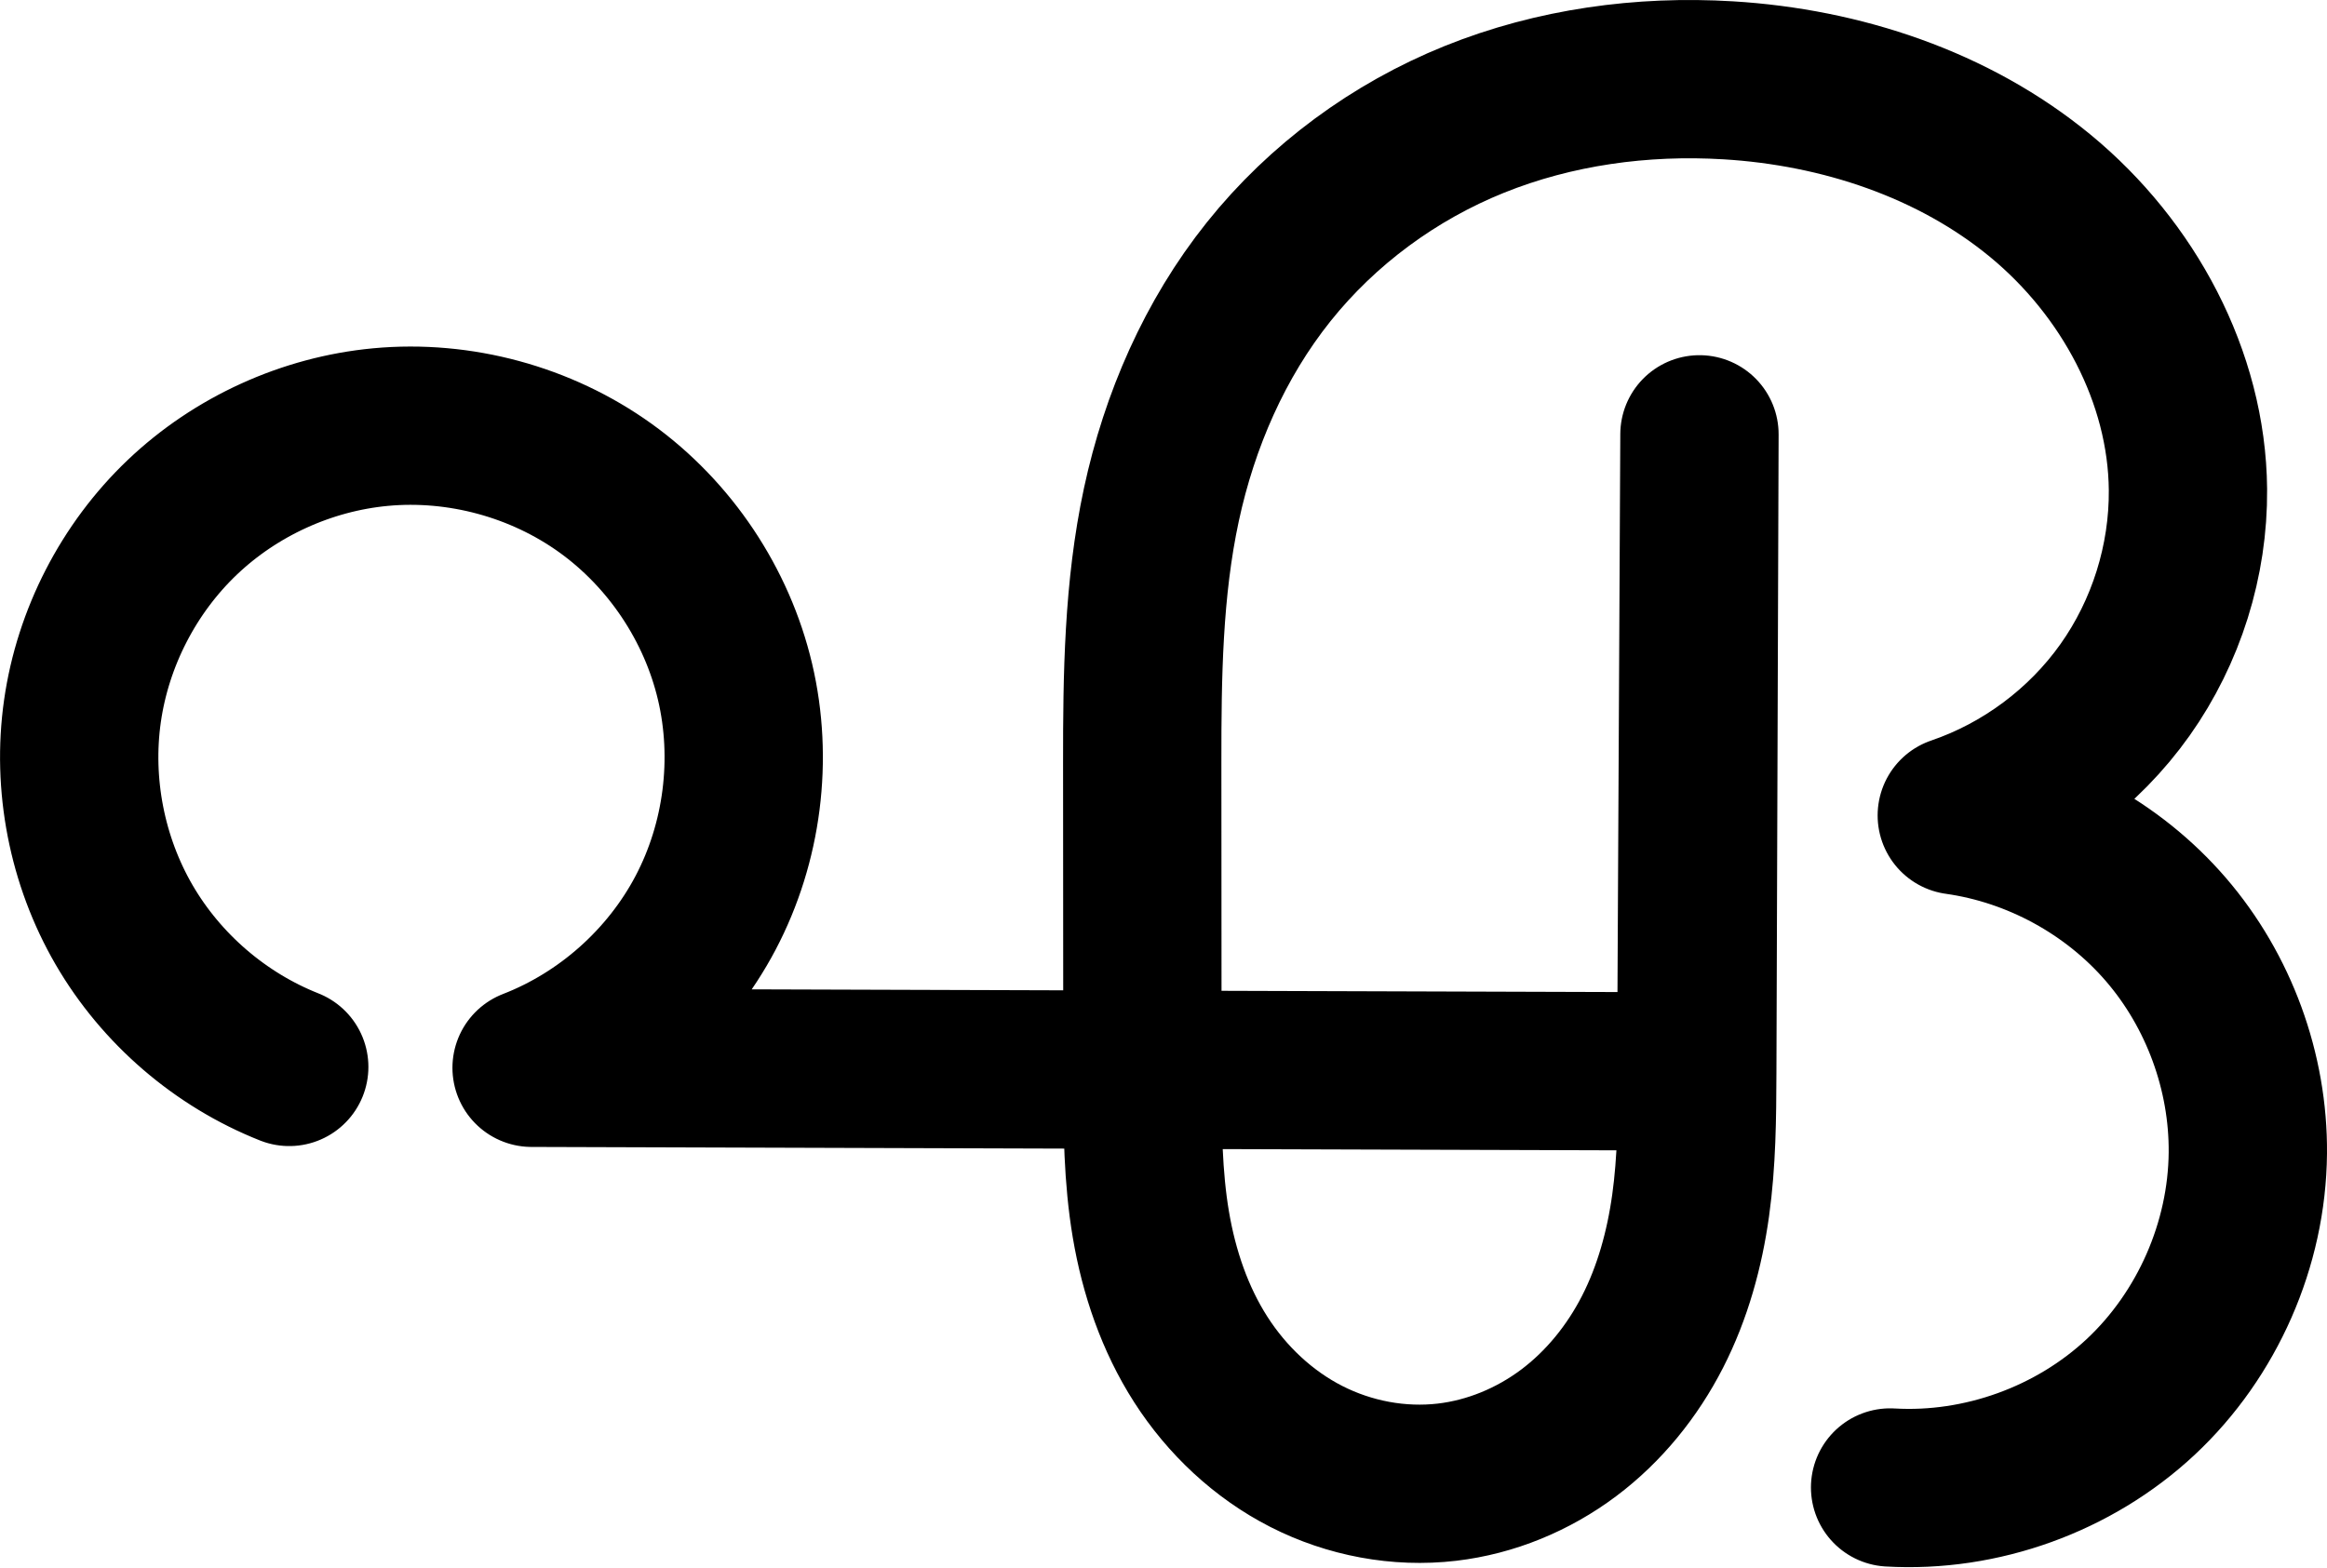
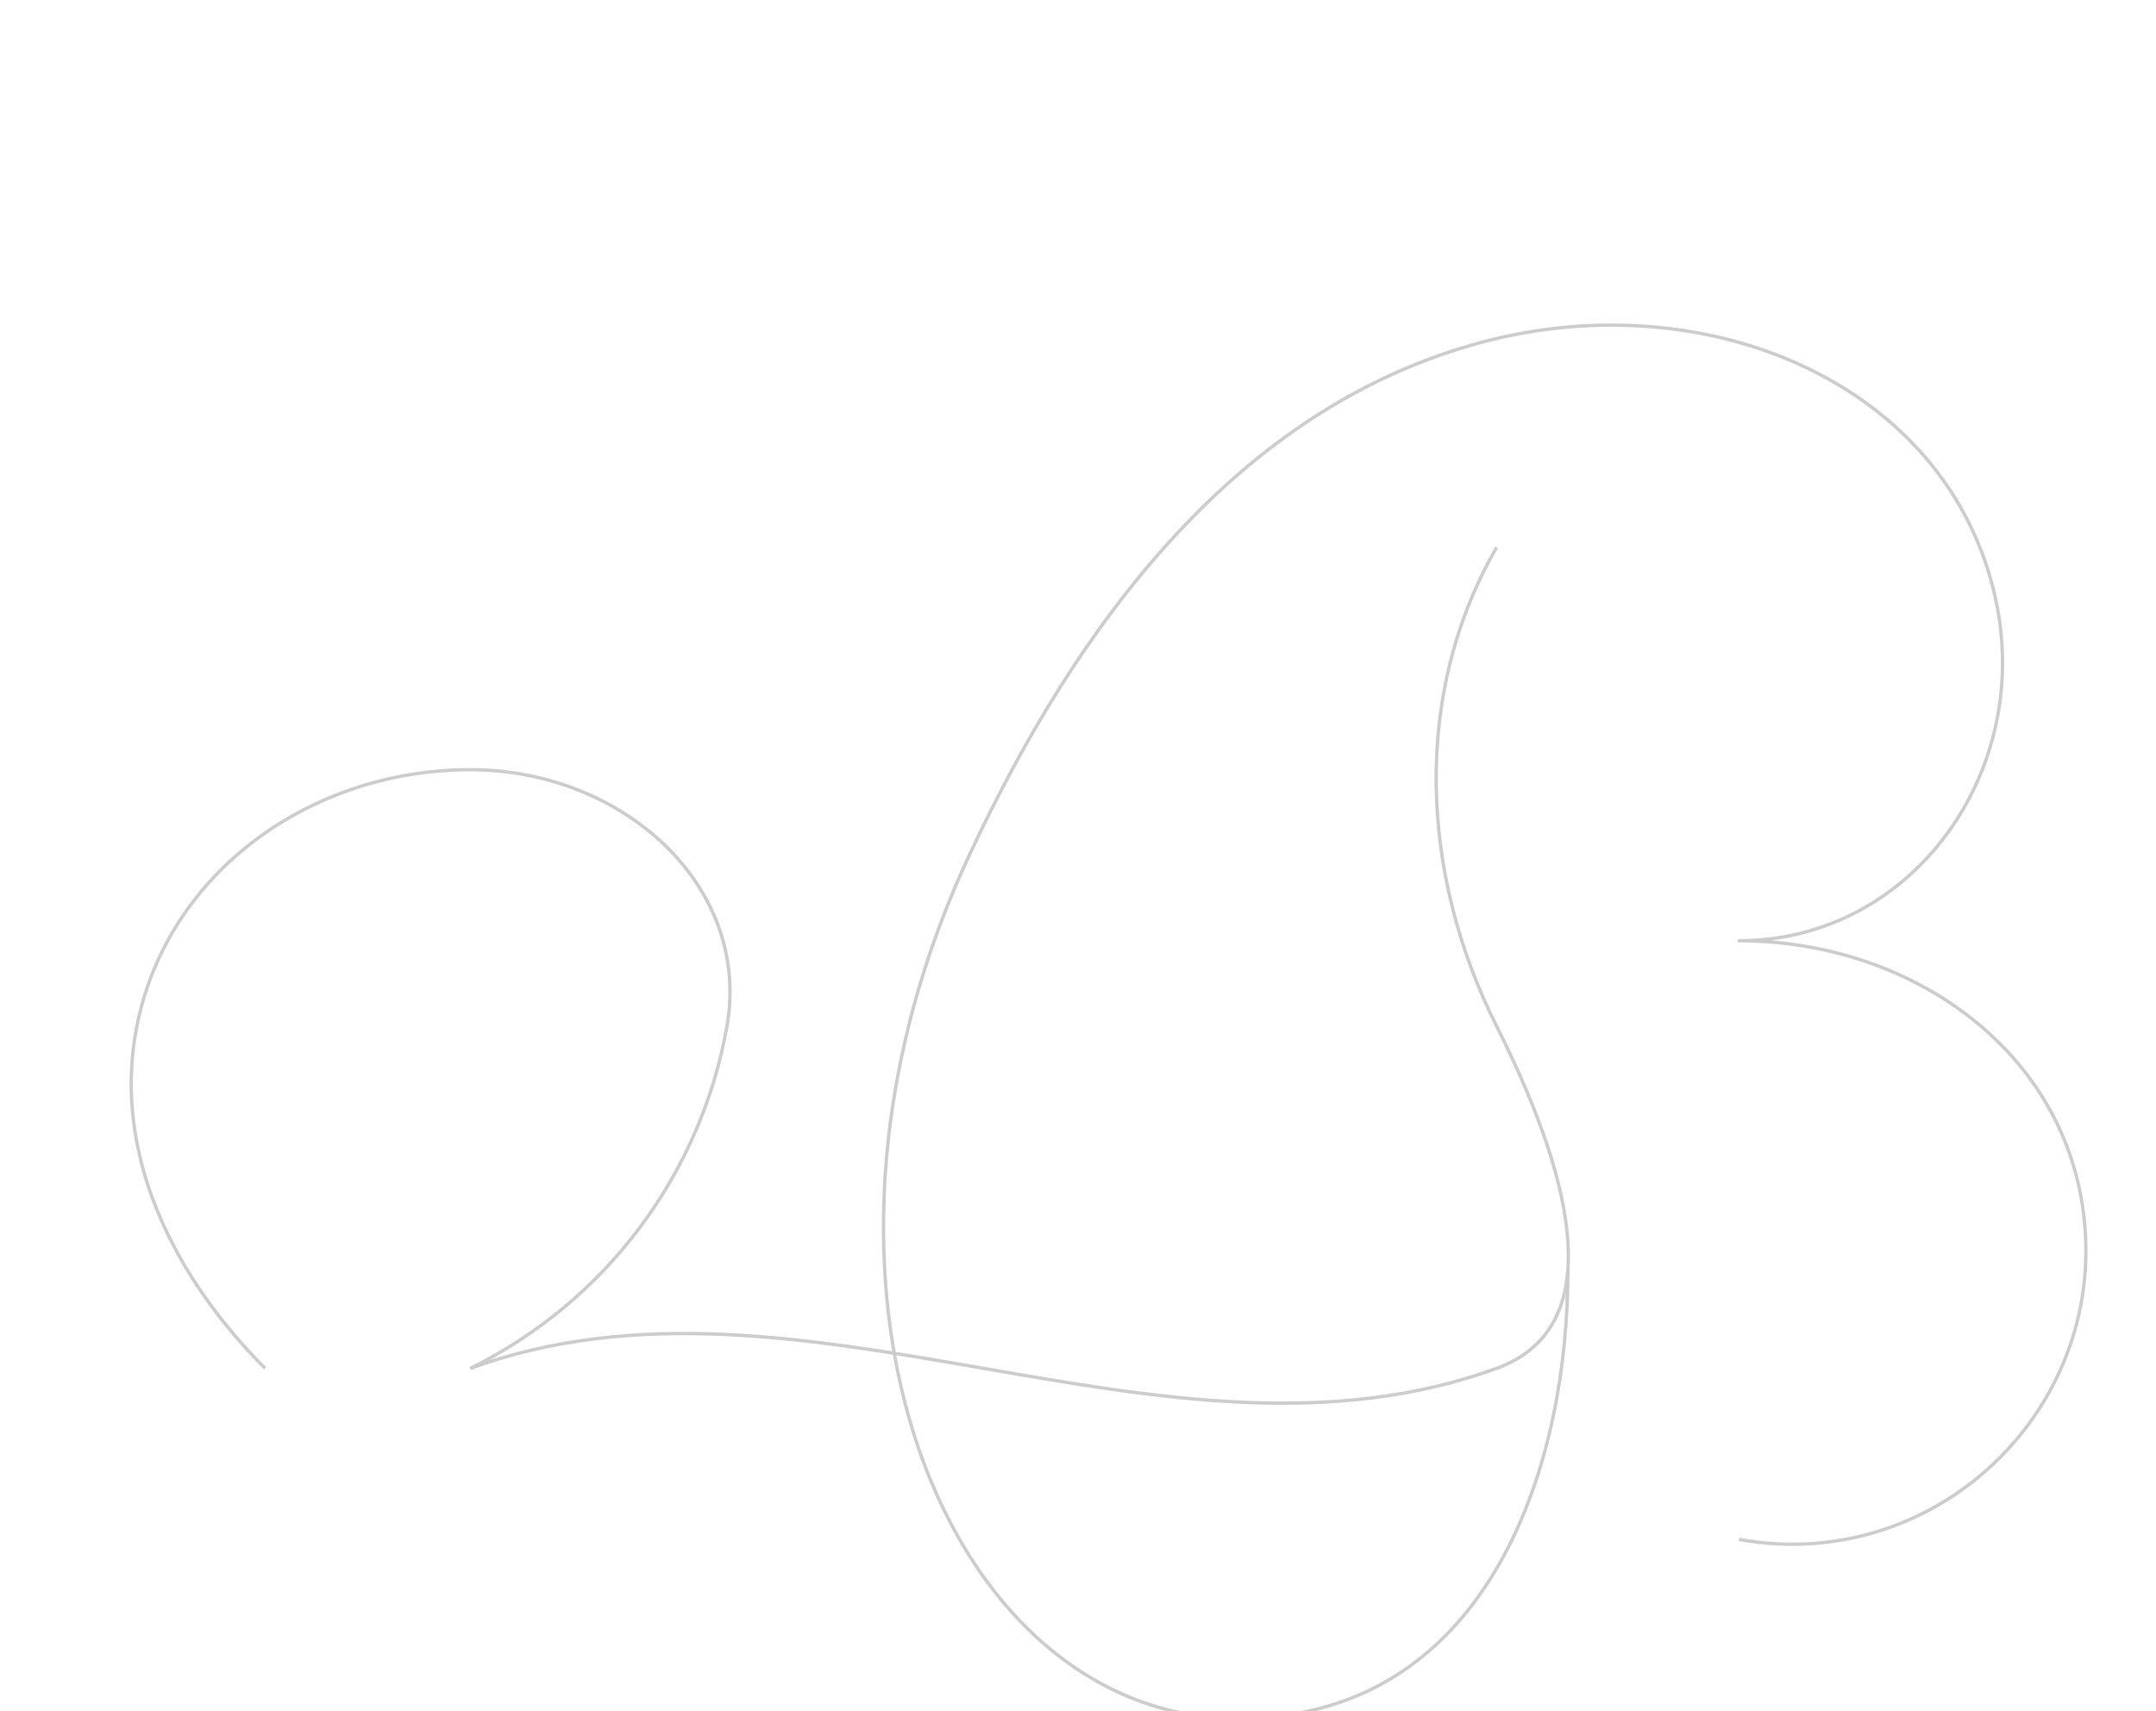
- <svg xmlns="http://www.w3.org/2000/svg" width="514.447" height="346.556" id="svg2992" version="1.1">
-   <defs id="defs5498">
-     </defs>
-   <g id="layer1" transform="translate(-848.3289,93.06081)">
-     <g id="layer1-3" transform="translate(176.2648,-6713.471)" style="stroke-width:70;stroke-miterlimit:4;stroke-dasharray:none" />
-     <g id="layer1-3-6" transform="translate(101.3603,-3460.272)" style="stroke-width:70;stroke-miterlimit:4;stroke-dasharray:none" />
-     <g id="layer1-3-4" transform="translate(-2.697538,-4938.193)" style="stroke-width:70;stroke-miterlimit:4;stroke-dasharray:none" />
-     <g id="layer1-3-6-6" transform="translate(106.1834,-3457.434)" style="stroke-width:70;stroke-miterlimit:4;stroke-dasharray:none" />
-     <g id="layer1-3-1" transform="translate(154.6042,-4979.241)" style="stroke-width:70;stroke-miterlimit:4;stroke-dasharray:none" />
-     <g id="layer1-3-6-4" transform="translate(79.69961,-1726.042)" style="stroke-width:70;stroke-miterlimit:4;stroke-dasharray:none" />
-     <g id="layer1-3-4-9" transform="translate(-24.3582,-3203.963)" style="stroke-width:70;stroke-miterlimit:4;stroke-dasharray:none" />
-     <g id="layer1-3-6-6-6" transform="translate(84.5227,-1723.204)" style="stroke-width:70;stroke-miterlimit:4;stroke-dasharray:none" />
-     <path id="path4139-0-3-8-3-8-9-0" d="m 912.272,142.874 c -15.211,-6.018 -28.292,-17.276 -36.508,-31.422 -8.216,-14.145 -11.514,-31.086 -9.205,-47.28 2.309,-16.194 10.211,-31.538 22.053,-42.823 11.842,-11.285 27.548,-18.439 43.835,-19.965 17.47,-1.638 35.475,3.243 49.726,13.479 14.251,10.236 24.626,25.741 28.653,42.819 4.027,17.078 1.671,35.584 -6.506,51.109 -8.177,15.525 -22.106,27.935 -38.467,34.274 l 257.476,0.804 0.711,-140.887 -0.484,141.23 c -0.034,9.778 -0.116,19.589 -1.463,29.274 -1.346,9.685 -3.969,19.25 -8.422,27.955 -4.453,8.705 -10.747,16.514 -18.572,22.378 -7.824,5.864 -17.165,9.745 -26.877,10.881 -10.614,1.241 -21.562,-0.829 -31.082,-5.683 -9.52,-4.853 -17.564,-12.439 -23.334,-21.433 -5.77,-8.994 -9.269,-19.324 -11.047,-29.861 -1.778,-10.537 -1.86,-21.277 -1.867,-31.963 l -0.043,-70.227 c -0.012,-19.082 0.222,-38.315 4.228,-56.972 4.006,-18.657 11.815,-36.622 23.73,-51.527 11.915,-14.905 27.789,-26.574 45.488,-33.706 17.699,-7.132 37.07,-9.782 56.117,-8.627 24.928,1.511 49.832,9.72 69.087,25.624 19.255,15.904 32.322,39.892 32.536,64.864 0.135,15.73 -4.803,31.463 -13.902,44.295 -9.099,12.832 -22.313,22.697 -37.202,27.773 17.762,2.493 34.513,11.632 46.223,25.219 11.71,13.587 18.276,31.503 18.12,49.439 -0.176,20.182 -8.945,40.149 -23.687,53.934 -14.742,13.785 -35.251,21.197 -55.4,20.02" style="fill:none;fill-rule:evenodd;stroke:#000000;stroke-width:35;stroke-linecap:round;stroke-linejoin:round;stroke-miterlimit:4;stroke-dasharray:none;stroke-opacity:1" />
-   </g>
+ <svg xmlns="http://www.w3.org/2000/svg" version="1.1" width="1290.745" height="1024" viewBox="0 0 1290.745 1024">
+   <path d="M158.719 819.2C103.651 764.133,66.954 690.145,81.919 614.4C100.149 522.126,186.123 460.8,281.599 460.8C373.239 460.8,449.935 530.827,435.199 614.4C419.535 703.232,362.492 779.29,281.599 819.2" style="stroke:rgb(80%,80%,80%); stroke-width: 2;stroke-linejoin: round;stroke-miterlimit: 10;fill: none;" />
+   <path d="M281.599 819.2C480.031 746.976,697.566 891.424,895.999 819.2C967.167 793.297,937.459 696.954,895.999 614.4C850.267 523.34,845.265 415.552,895.999 327.678" style="stroke:rgb(80%,80%,80%); stroke-width: 2;stroke-linejoin: round;stroke-miterlimit: 10;fill: none;" />
+   <path d="M938.684 759.697C938.684 877.945,893.844 999.261,785.084 1024C583.121 1069.94,450.942 789.496,580.284 512C644.813 373.557,740.821 243.78,887.484 204.8C1022.465 168.925,1166.605 229.998,1194.684 358.4C1217.459 462.55,1144.294 563.2,1041.084 563.2C1138.898 563.2,1228.876 622.928,1245.884 716.8C1267.813 837.837,1162.121 943.529,1041.084 921.6" style="stroke:rgb(80%,80%,80%); stroke-width: 2;stroke-linejoin: round;stroke-miterlimit: 10;fill: none;" />
</svg>
